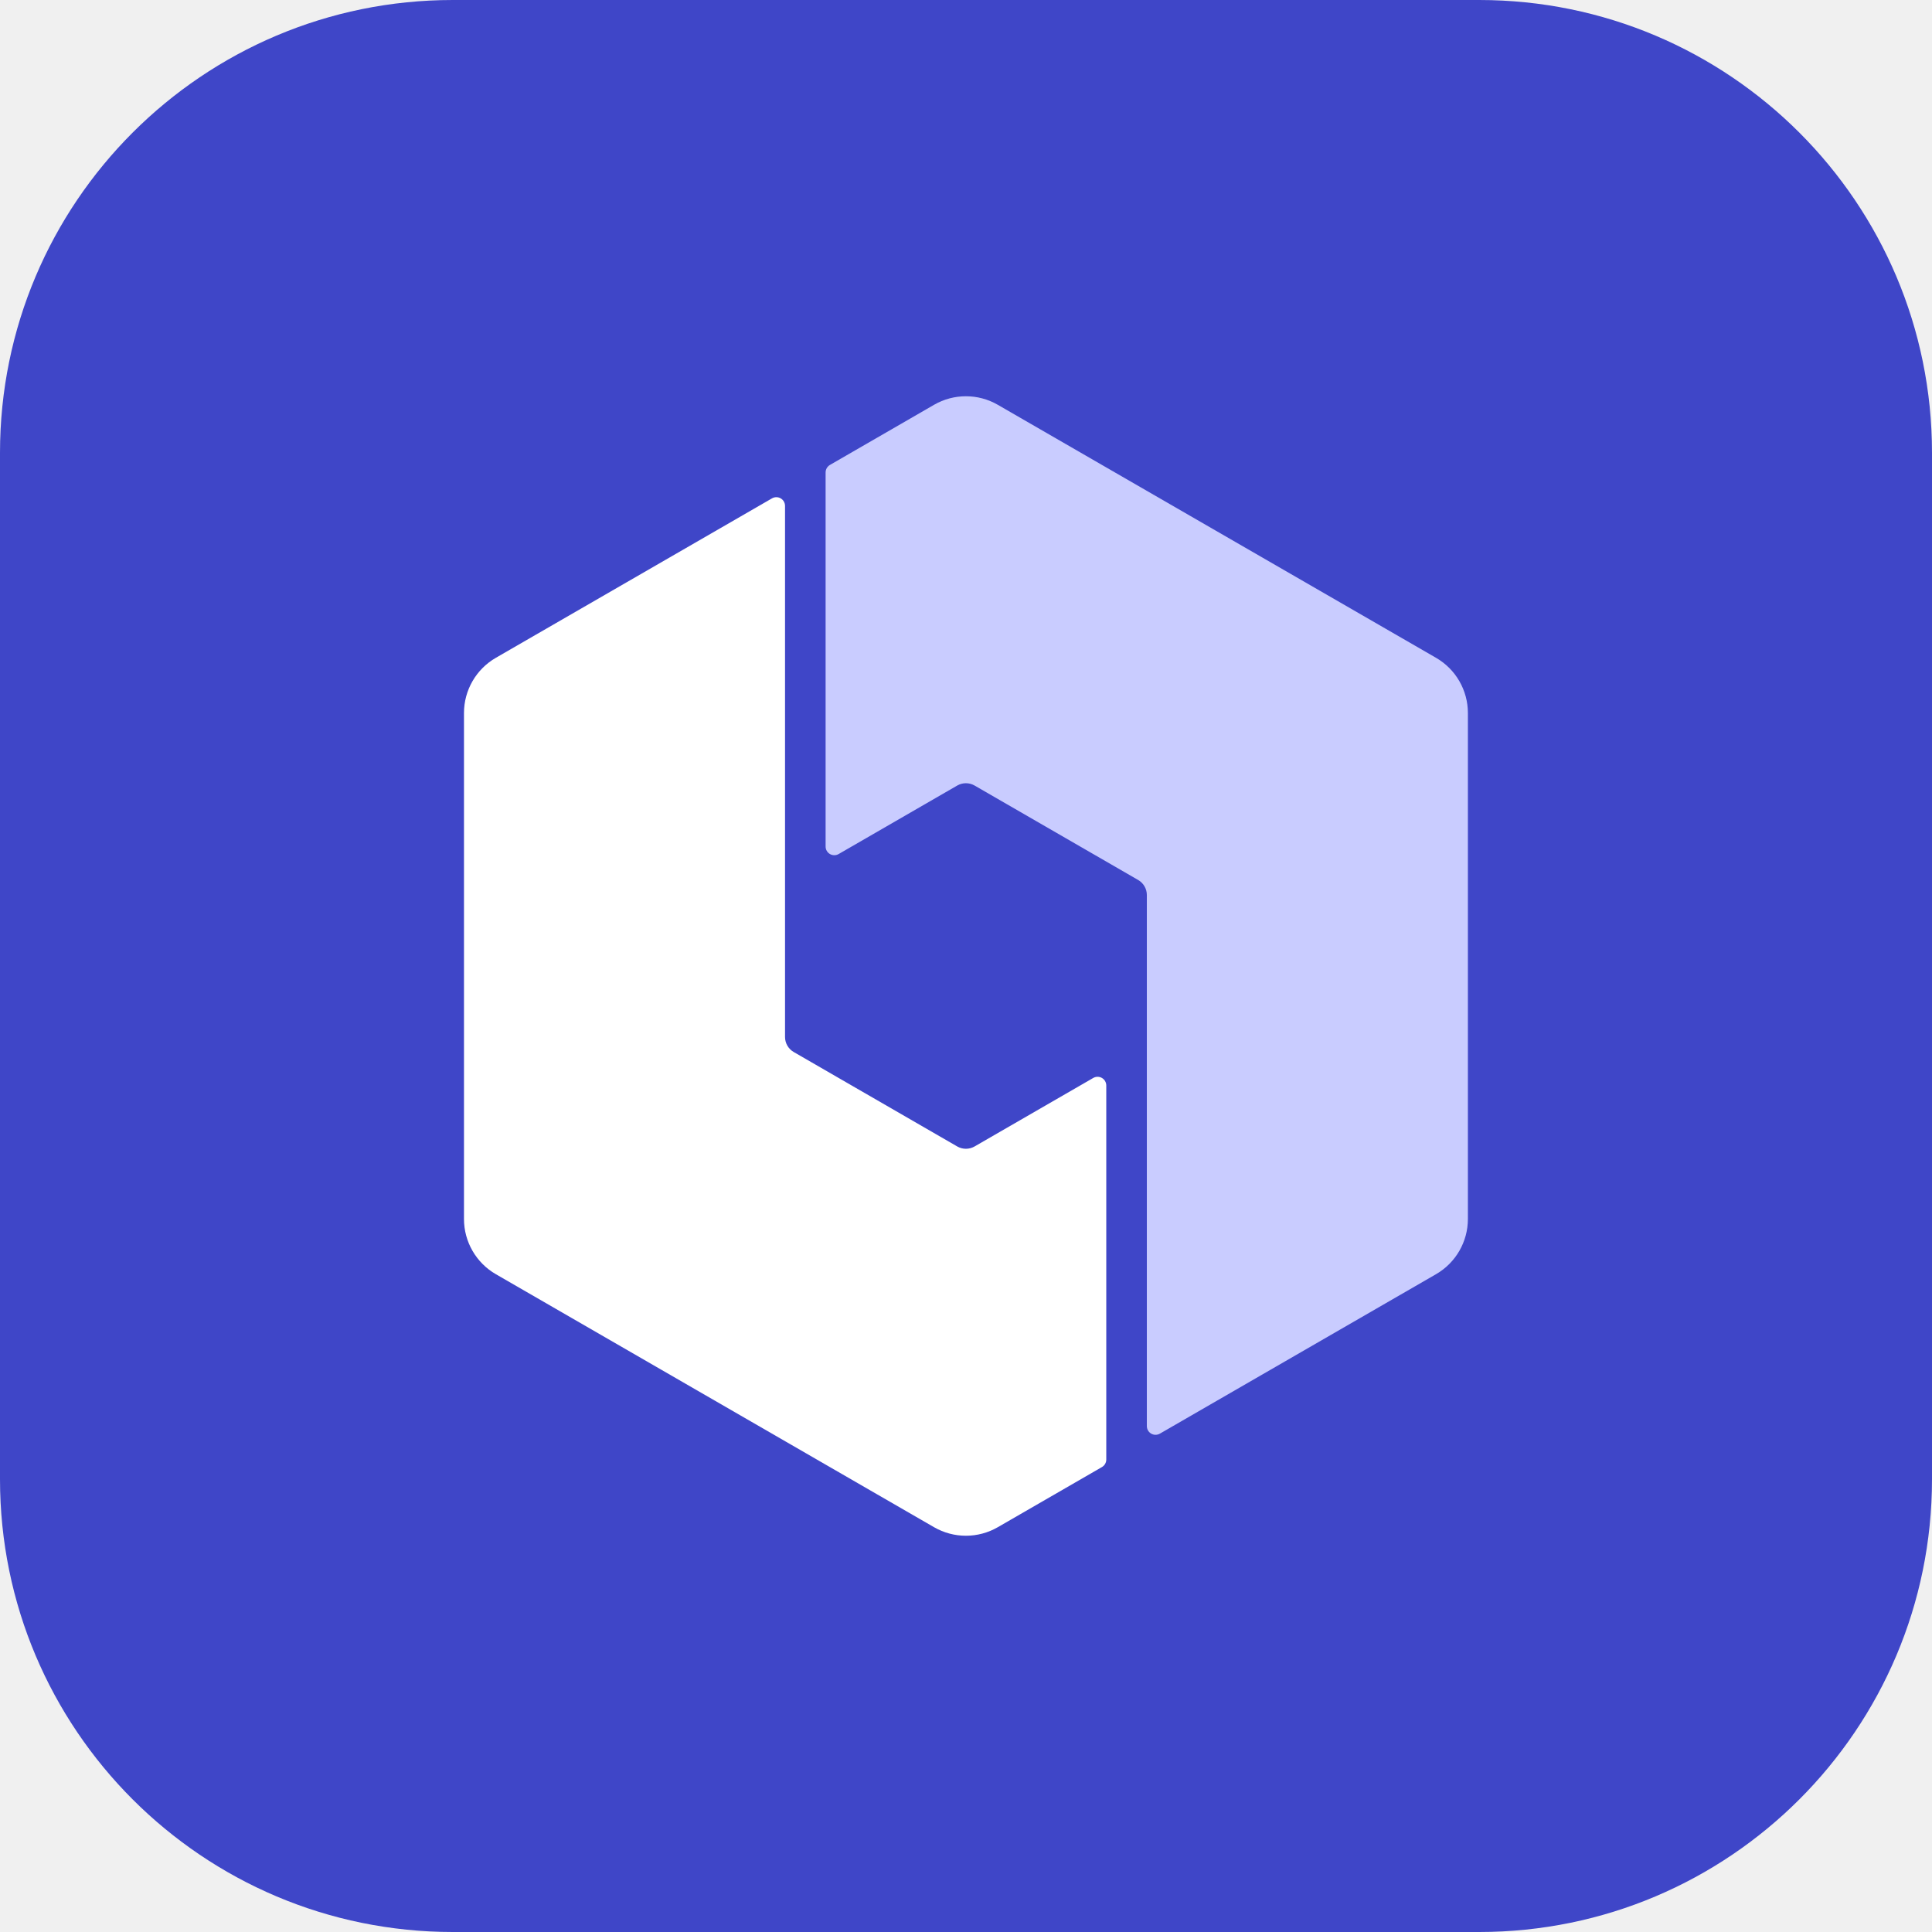
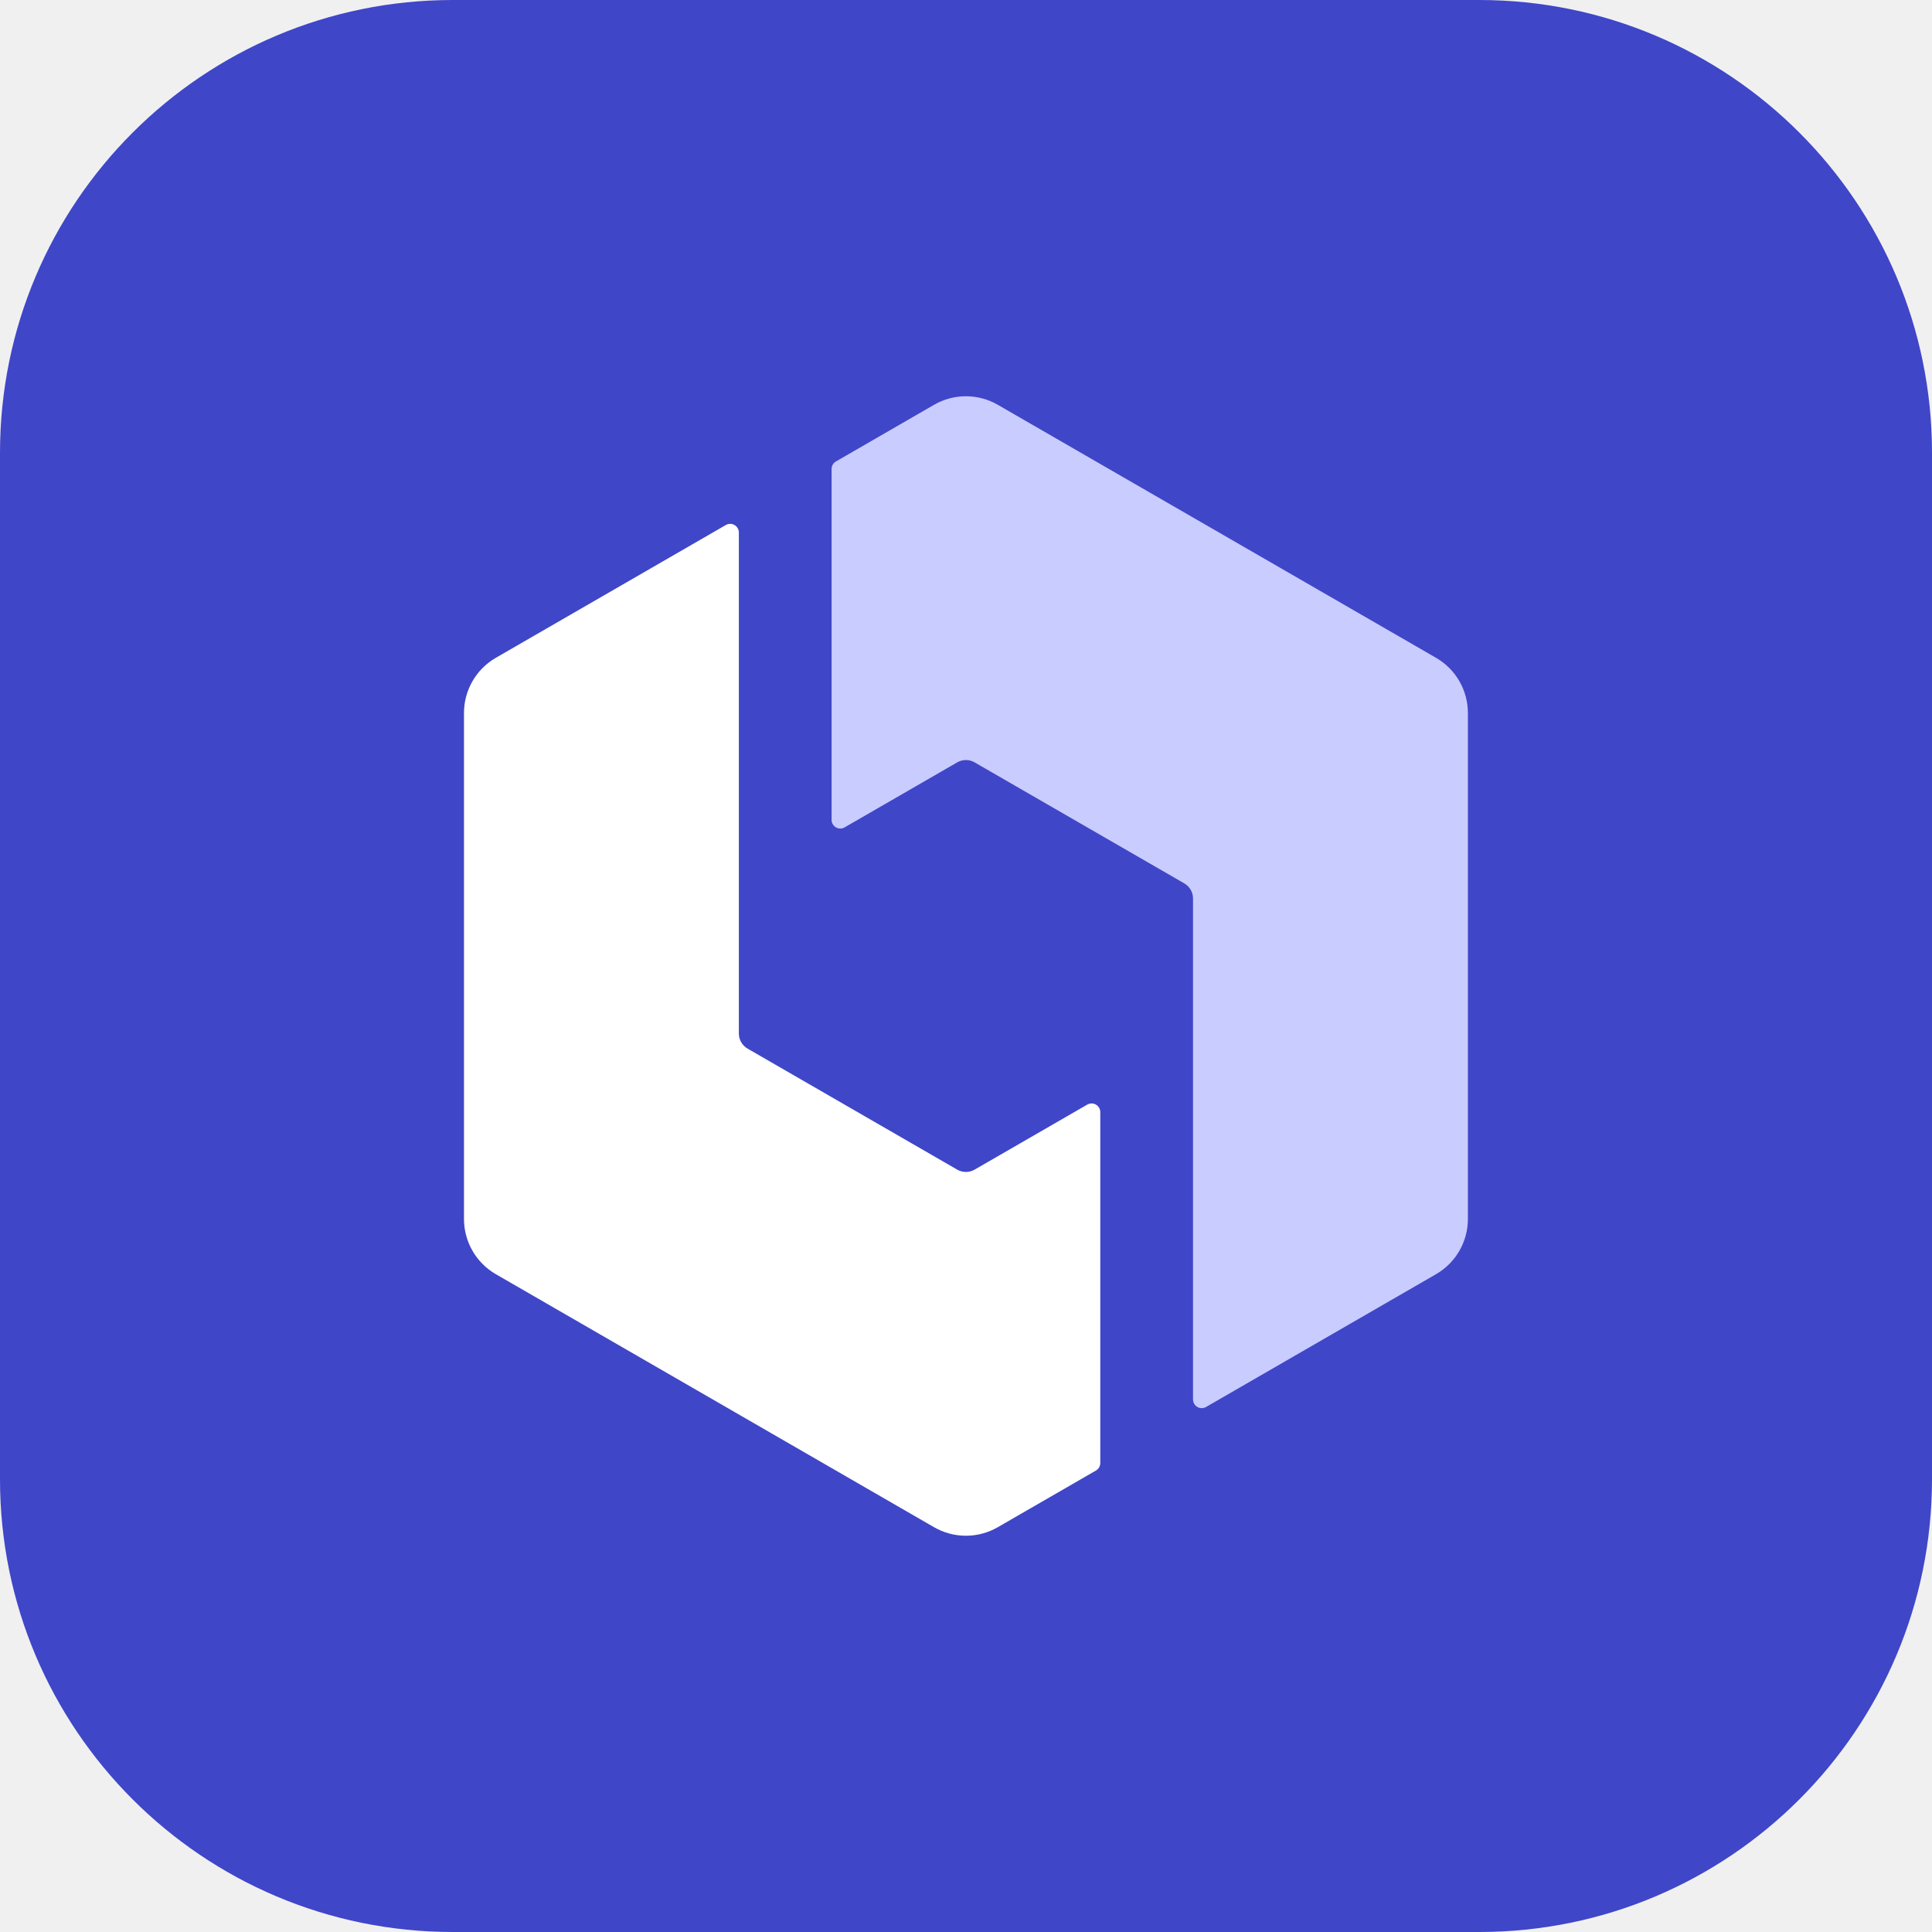
<svg xmlns="http://www.w3.org/2000/svg" viewBox="0 0 64 64" role="img" aria-label="Ichnara icon">
  <rect width="64" height="64" rx="15" fill="#3F46C8" />
  <g transform="translate(15.37 12.8) scale(0.16)">
-     <path d="M66.47 24.74A1.8 1.8 0 0 0 63.77 23.18L6.6 56.19A13.2 13.2 0 0 0 0 67.62L0 172.38A13.2 13.2 0 0 0 6.6 183.81L97.32 236.19A13.2 13.2 0 0 0 110.52 236.19L132.08 223.74A1.8 1.8 0 0 0 132.98 222.19L132.98 144.74A1.8 1.8 0 0 0 130.28 143.18L105.72 157.36A3.6 3.6 0 0 1 102.12 157.36L68.27 137.81A3.6 3.6 0 0 1 66.47 134.7Z" fill="#FFFFFF" />
-     <path d="M141.38 215.26A1.8 1.8 0 0 0 144.08 216.82L201.25 183.81A13.2 13.2 0 0 0 207.85 172.38L207.85 67.62A13.2 13.2 0 0 0 201.25 56.19L110.52 3.81A13.2 13.2 0 0 0 97.32 3.81L75.77 16.26A1.8 1.8 0 0 0 74.87 17.81L74.87 95.26A1.8 1.8 0 0 0 77.57 96.82L102.12 82.64A3.6 3.6 0 0 1 105.72 82.64L139.58 102.19A3.6 3.6 0 0 1 141.38 105.3Z" fill="#C9CCFF" />
+     <path d="M56.91 30.26A1.8 1.8 0 0 0 54.21 28.7L6.6 56.19A13.2 13.2 0 0 0 0 67.62L0 172.38A13.2 13.2 0 0 0 6.6 183.81L97.32 236.19A13.2 13.2 0 0 0 110.52 236.19L130.84 224.46A1.8 1.8 0 0 0 131.74 222.9L131.74 150.26A1.8 1.8 0 0 0 129.04 148.7L105.72 162.16A3.6 3.6 0 0 1 102.12 162.16L58.71 137.1A3.6 3.6 0 0 1 56.91 133.98Z" fill="#FFFFFF" />
+     <path d="M150.94 209.74A1.8 1.8 0 0 0 153.64 211.3L201.25 183.81A13.2 13.2 0 0 0 207.85 172.38L207.85 67.62A13.2 13.2 0 0 0 201.25 56.19L110.52 3.81A13.2 13.2 0 0 0 97.32 3.81L77.01 15.54A1.8 1.8 0 0 0 76.11 17.1L76.11 89.74A1.8 1.8 0 0 0 78.81 91.3L102.12 77.84A3.6 3.6 0 0 1 105.72 77.84L149.14 102.9A3.6 3.6 0 0 1 150.94 106.02Z" fill="#C9CCFF" />
  </g>
</svg>
